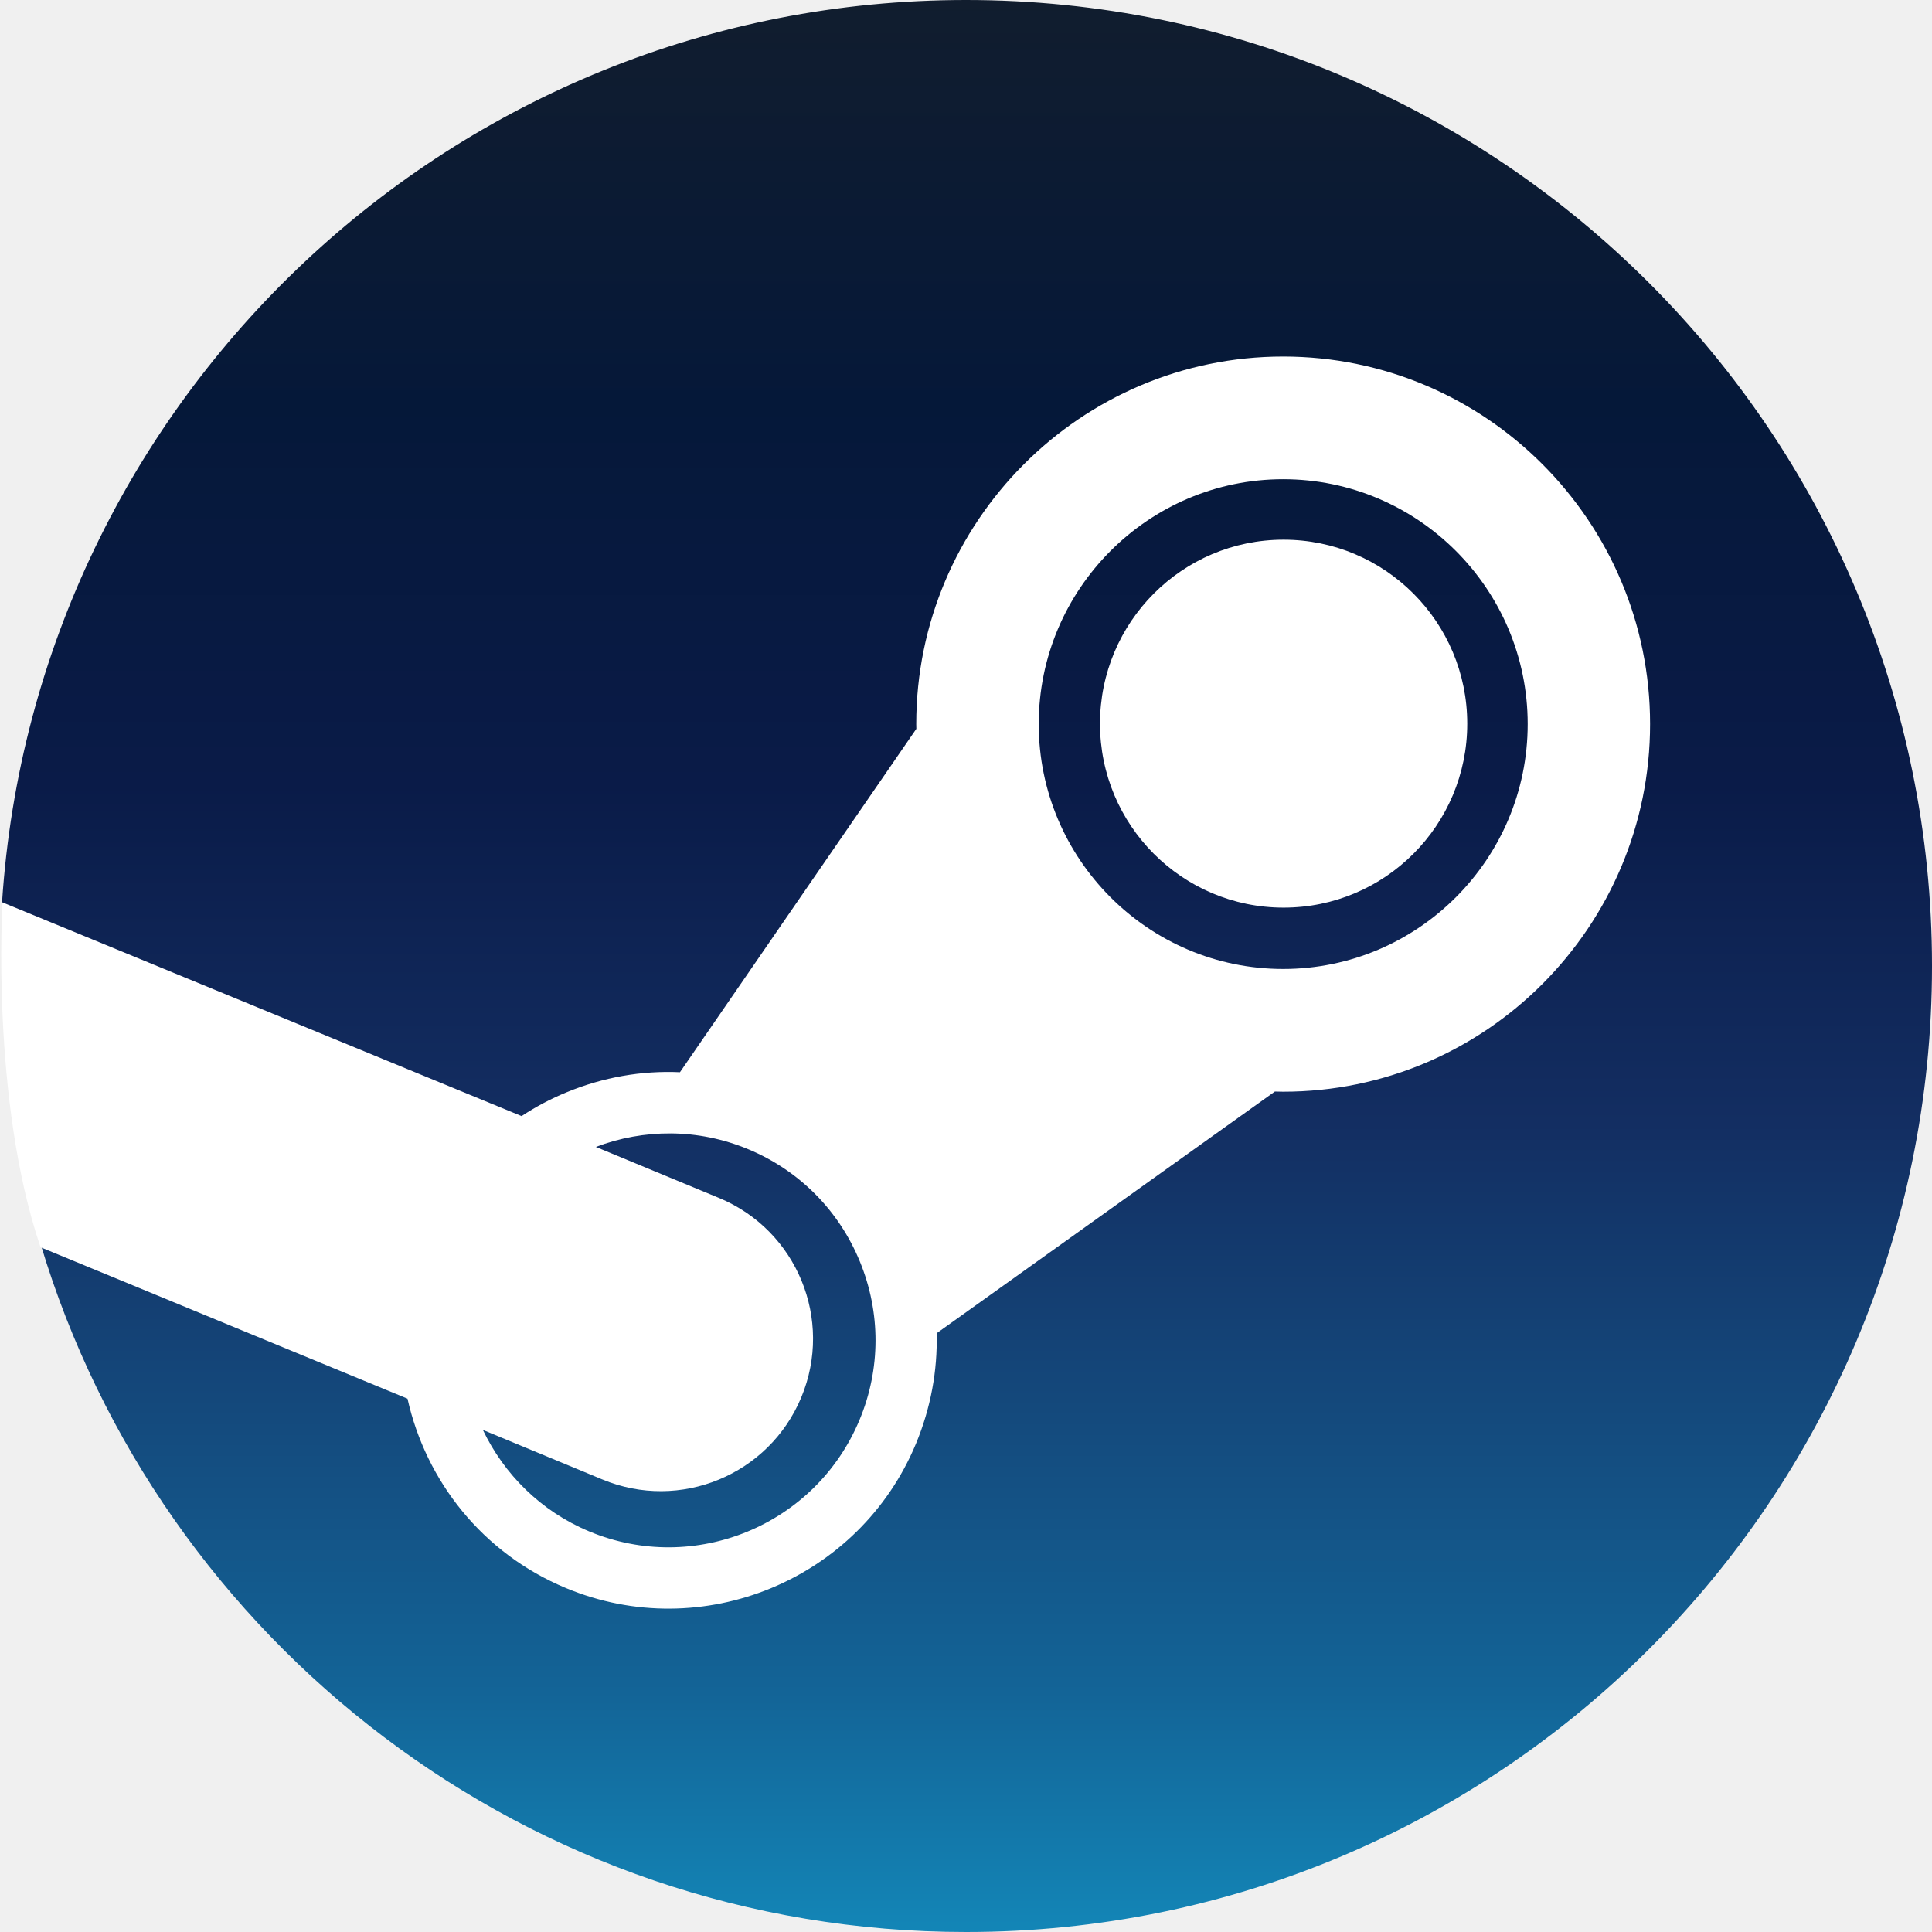
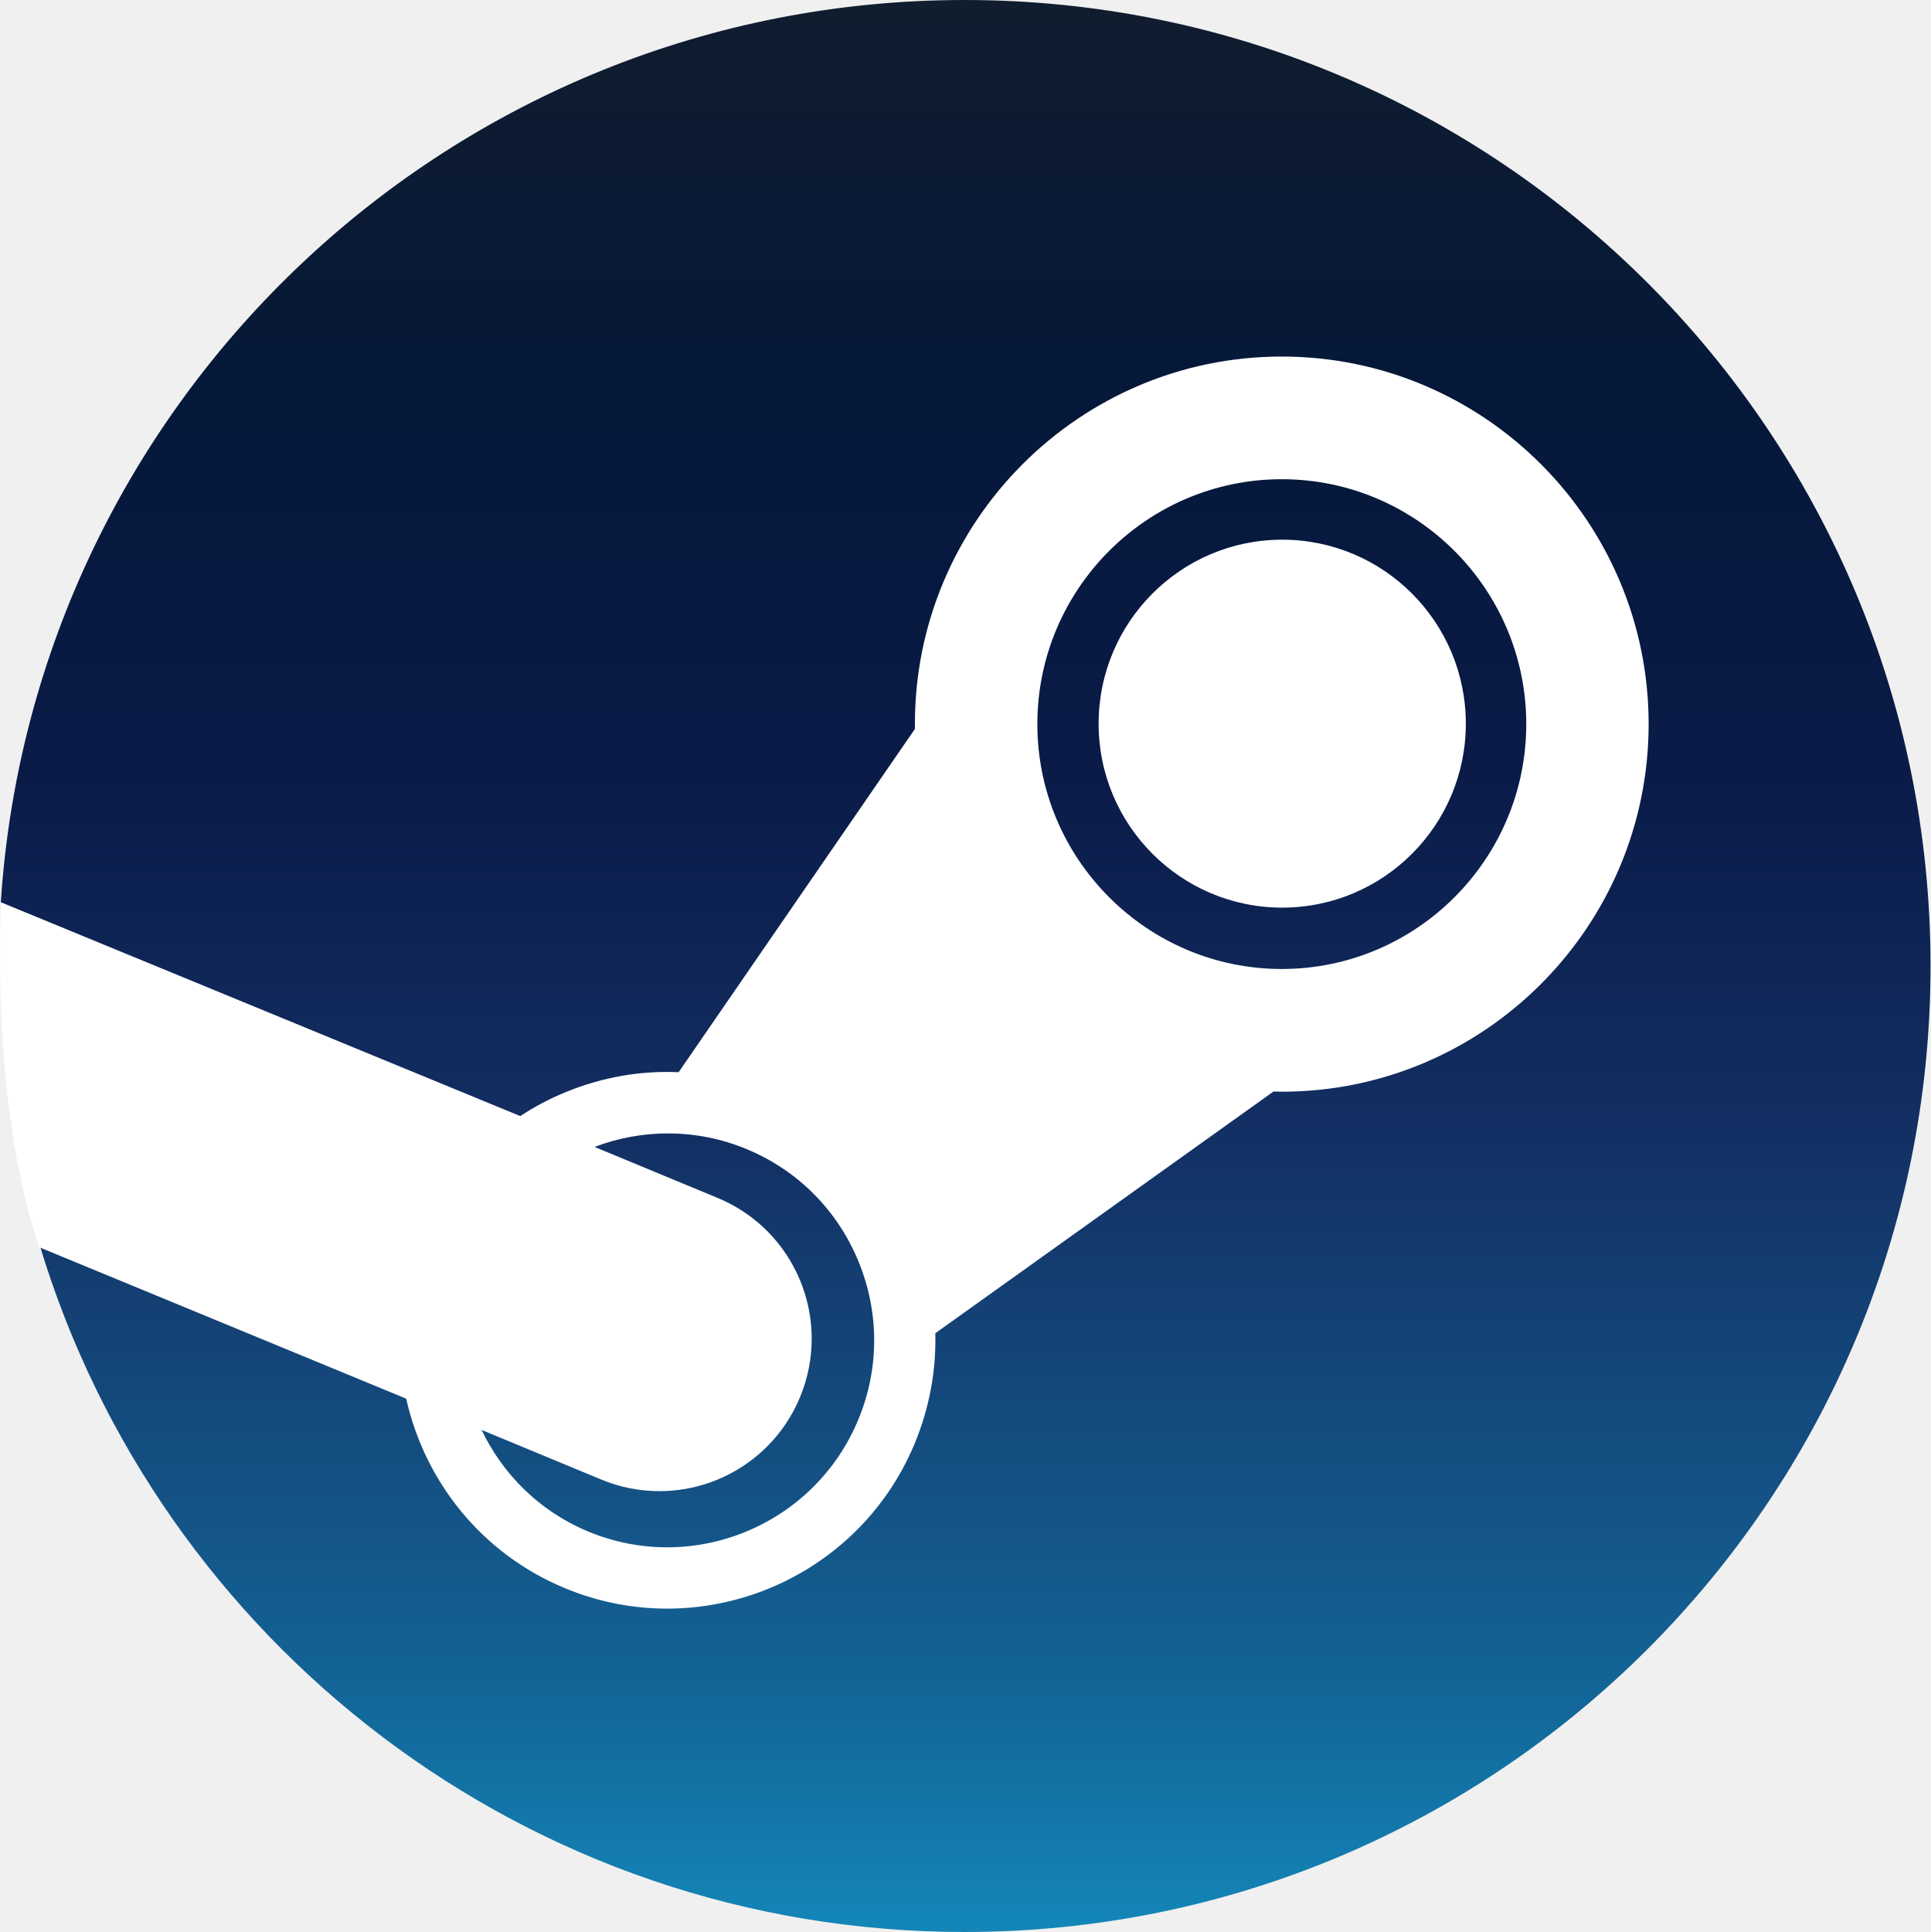
- <svg xmlns="http://www.w3.org/2000/svg" version="1.1" viewBox="0 0 233 233">
-   <defs>
-     <linearGradient id="a" x2="50%" x1="50%" y2="100%">
-       <stop stop-color="#111D2E" offset="0" />
-       <stop stop-color="#051839" offset=".212" />
-       <stop stop-color="#0A1B48" offset=".407" />
-       <stop stop-color="#132E62" offset=".581" />
-       <stop stop-color="#144B7E" offset=".738" />
-       <stop stop-color="#136497" offset=".873" />
-       <stop stop-color="#1387B8" offset="1" />
-     </linearGradient>
-   </defs>
-   <path fill="url(#a)" d="m4.891 150.01c14.393 48.01 58.916 82.99 111.61 82.99 64.34 0 116.5-52.16 116.5-116.5 0-64.341-52.16-116.5-116.5-116.5-61.741 0-112.26 48.029-116.25 108.76 7.539 12.66 10.481 20.49 4.641 41.25z" />
-   <path fill="#fff" d="m110.5 87.322c0 0.196 0 0.392 0.01 0.576l-28.508 41.412c-4.618-0.21-9.252 0.6-13.646 2.41-1.937 0.79-3.752 1.76-5.455 2.88l-62.599-25.77c0 0-1.448 23.83 4.588 41.59l44.254 18.26c2.222 9.93 9.034 18.64 19.084 22.83 16.443 6.87 35.402-0.96 42.242-17.41 1.78-4.3 2.61-8.81 2.49-13.31l40.79-29.15c0.33 0.01 0.67 0.02 1 0.02 24.41 0 44.25-19.9 44.25-44.338 0-24.44-19.84-44.322-44.25-44.322-24.4 0-44.25 19.882-44.25 44.322zm-6.84 83.918c-5.294 12.71-19.9 18.74-32.596 13.45-5.857-2.44-10.279-6.91-12.83-12.24l14.405 5.97c9.363 3.9 20.105-0.54 23.997-9.9 3.904-9.37-0.525-20.13-9.883-24.03l-14.891-6.17c5.746-2.18 12.278-2.26 18.381 0.28 6.153 2.56 10.927 7.38 13.457 13.54s2.52 12.96-0.04 19.1m51.09-54.38c-16.25 0-29.48-13.25-29.48-29.538 0-16.275 13.23-29.529 29.48-29.529 16.26 0 29.49 13.254 29.49 29.529 0 16.288-13.23 29.538-29.49 29.538m-22.09-29.583c0-12.253 9.92-22.191 22.14-22.191 12.23 0 22.15 9.938 22.15 22.191 0 12.254-9.92 22.183-22.15 22.183-12.22 0-22.14-9.929-22.14-22.183z" />
+ <svg xmlns="http://www.w3.org/2000/svg" version="1.1" id="Layer_1" x="0px" y="0px" width="1079.31px" height="1080px" viewBox="420.695 0 1079.31 1080" enable-background="new 420.695 0 1079.31 1080" xml:space="preserve">
+   <linearGradient id="SVGID_1_" gradientUnits="userSpaceOnUse" x1="0.477" y1="1080.717" x2="0.477" y2="1079.717" gradientTransform="matrix(1078.841 0 0 -1080 446.0793 1167174.5)">
+     <stop offset="0" style="stop-color:#111D2E" />
+     <stop offset="0.212" style="stop-color:#051839" />
+     <stop offset="0.407" style="stop-color:#0A1B48" />
+     <stop offset="0.581" style="stop-color:#132E62" />
+     <stop offset="0.738" style="stop-color:#144B7E" />
+     <stop offset="0.873" style="stop-color:#136497" />
+     <stop offset="1" style="stop-color:#1387B8" />
+   </linearGradient>
+   <path fill="url(#SVGID_1_)" d="M442.671,695.325C509.386,917.861,715.758,1080,960.005,1080c298.229,0,540-241.771,540-540  c0-298.233-241.771-540-540-540C673.823,0,439.658,222.624,421.164,504.124c34.945,58.681,48.581,94.975,21.512,191.201H442.671z" />
+   <path fill="#FFFFFF" d="M932.188,404.754c0,0.909,0,1.817,0.047,2.67L800.095,599.377c-21.405-0.974-42.885,2.781-63.251,11.171  c-8.979,3.661-17.392,8.157-25.285,13.35L421.399,504.448c0.003,0-6.714,110.456,21.267,192.777l205.126,84.639  c10.3,46.027,41.874,86.4,88.458,105.821c76.217,31.844,164.095-4.449,195.8-80.698c8.251-19.932,12.098-40.836,11.542-61.694  l189.069-135.116c1.529,0.047,3.105,0.093,4.635,0.093c113.146,0,205.107-92.24,205.107-205.516  c0-113.284-91.962-205.44-205.107-205.44C1024.197,199.313,932.188,291.47,932.188,404.754L932.188,404.754z M900.484,793.73  c-24.539,58.913-92.24,86.863-151.089,62.344c-27.148-11.311-47.646-32.029-59.47-56.735l66.77,27.672  c43.399,18.077,93.191-2.503,111.231-45.888c18.096-43.432-2.434-93.307-45.81-111.384l-69.023-28.6  c26.635-10.104,56.911-10.476,85.2,1.298c28.521,11.866,50.648,34.208,62.376,62.761  C912.396,733.751,912.351,765.271,900.484,793.73 M1137.296,541.669c-75.321,0-136.646-61.417-136.646-136.915  c0-75.438,61.324-136.872,136.646-136.872c75.368,0,136.692,61.435,136.692,136.872  C1273.988,480.252,1212.664,541.669,1137.296,541.669 M1034.904,404.546c0-56.795,45.981-102.86,102.624-102.86  c56.688,0,102.669,46.065,102.669,102.86c0,56.8-45.98,102.822-102.669,102.822C1080.886,507.368,1034.904,461.346,1034.904,404.546  z" />
</svg>
